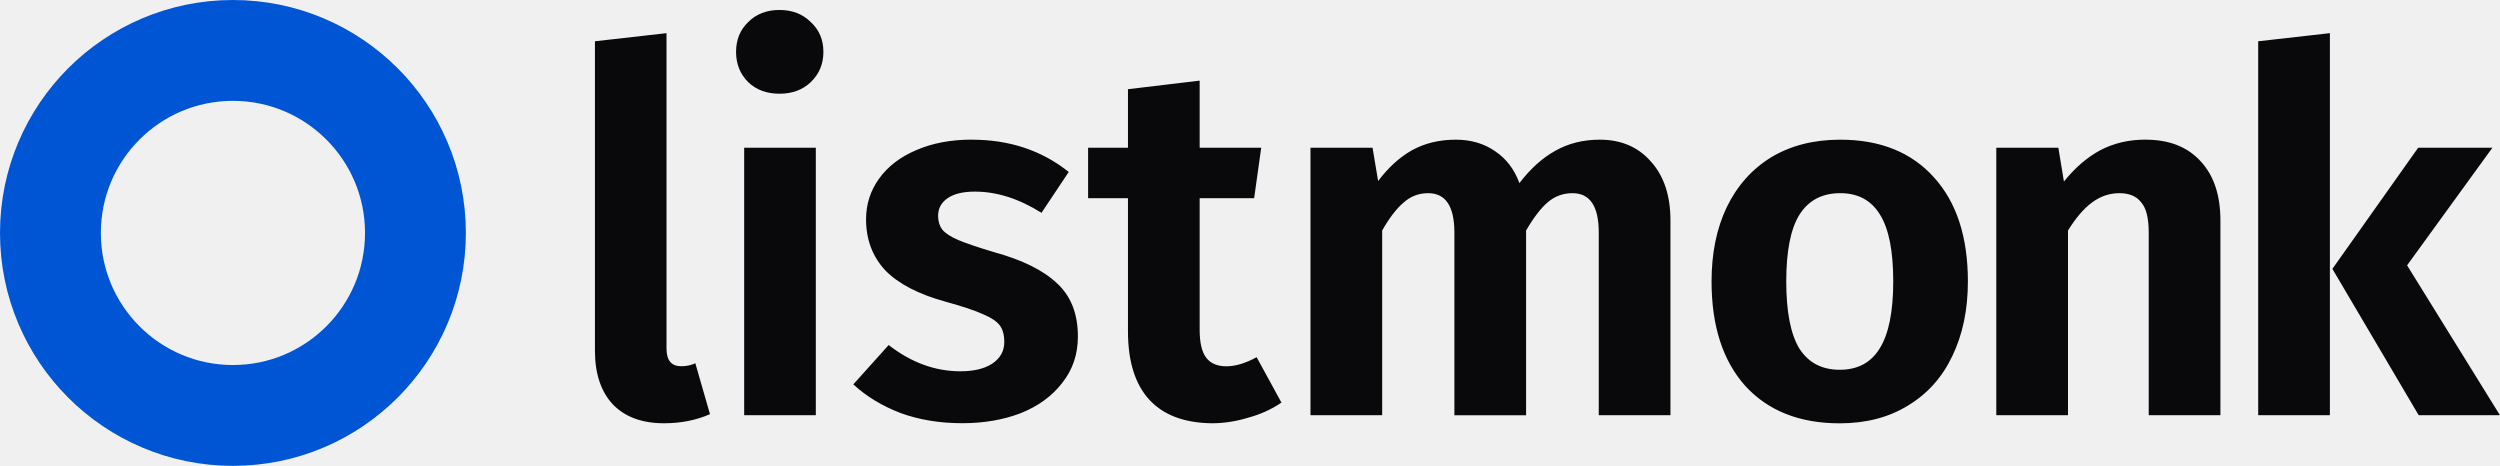
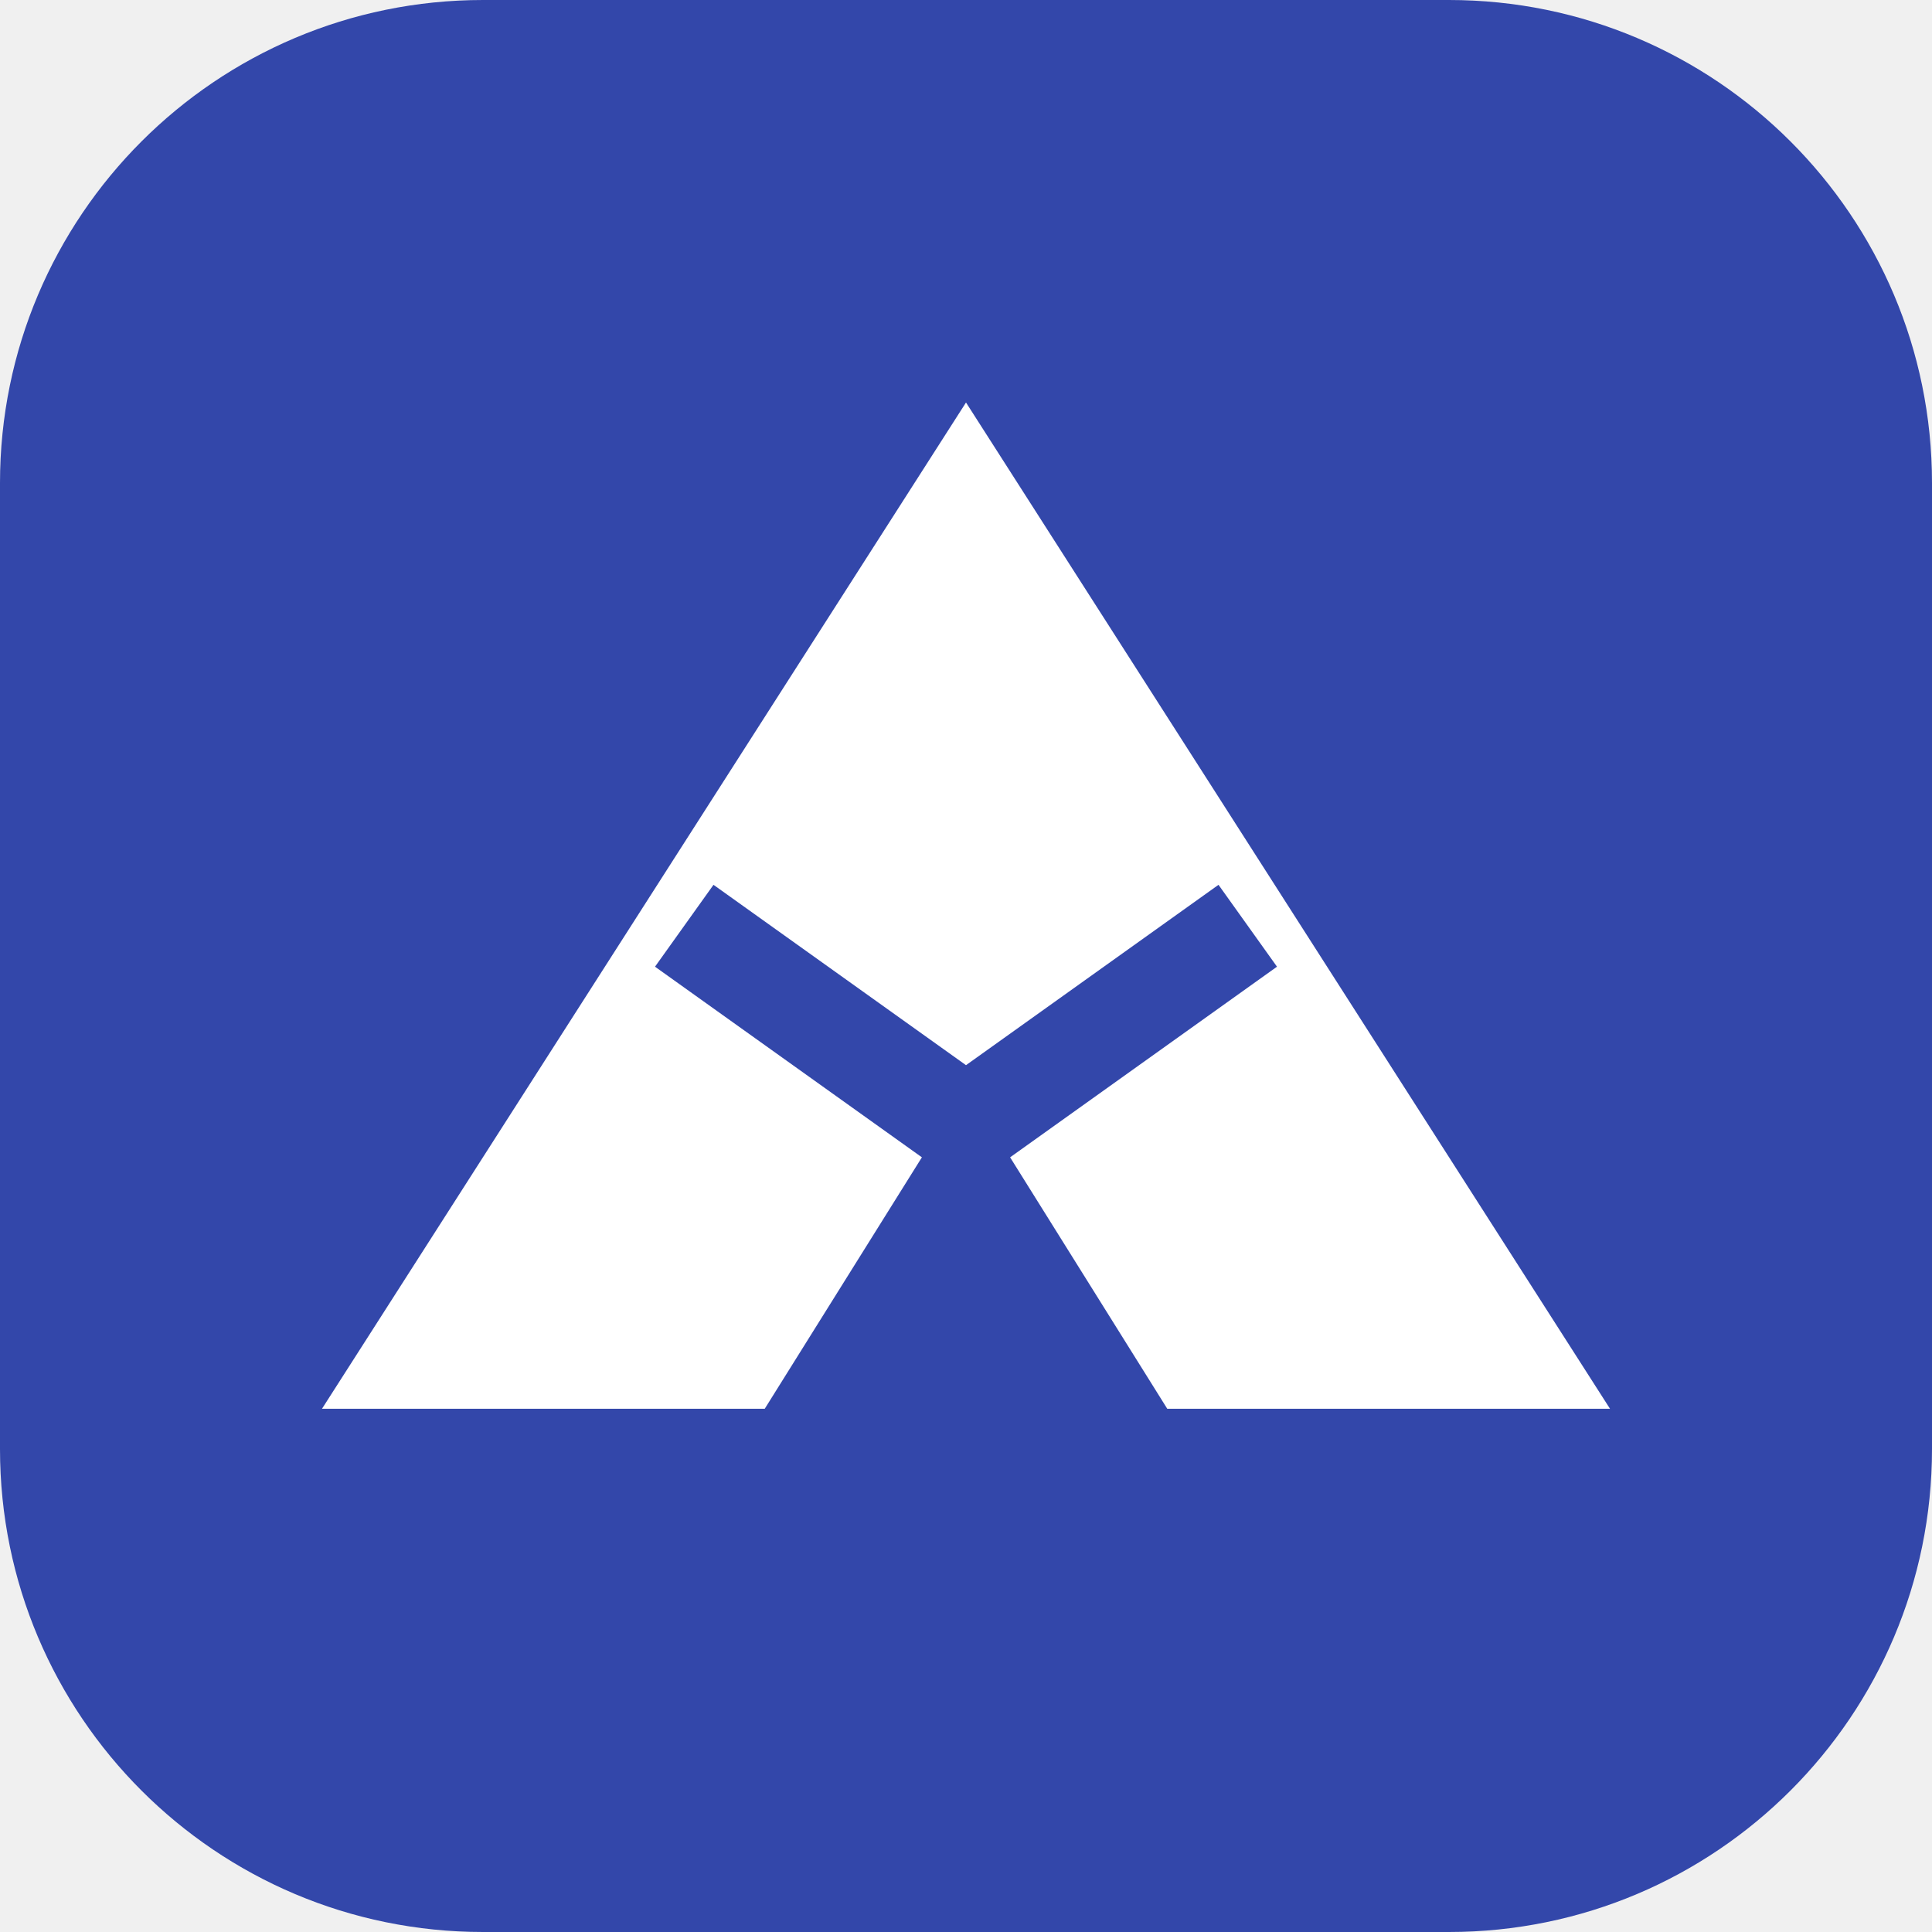
- <svg xmlns="http://www.w3.org/2000/svg" width="163.03" height="30.38" viewBox="0 0 43.135 8.038">
-   <style>:root{color:#09090b}@media(prefers-color-scheme:dark){:root{color:#f7f8f8}}</style>
-   <circle cx="4.019" cy="4.019" r="3.149" fill="none" stroke="#0055d4" stroke-width="1.74" />
-   <path fill="currentColor" d="M11.457 7.303q-.566 0-.879-.322-.313-.331-.313-.932V.712L11.5.572v5.442q0 .305.253.305.139 0 .244-.052l.253.879q-.357.157-.792.157zm2.619-4.754v4.615H12.84V2.549zM13.449.172q.331 0 .54.209.218.2.218.514 0 .313-.218.522-.209.2-.54.2-.331 0-.54-.2-.209-.209-.209-.522 0-.313.209-.514.209-.209.54-.209zm3.319 2.238q.975 0 1.672.557l-.47.705q-.583-.366-1.149-.366-.305 0-.47.113-.165.113-.165.305 0 .139.07.235.078.096.279.183.209.087.618.209.731.2 1.088.54.357.331.357.914 0 .462-.27.801-.261.34-.714.522-.453.174-1.01.174-.583 0-1.062-.174-.479-.183-.819-.496l.61-.679q.583.453 1.237.453.348 0 .549-.131.209-.139.209-.374 0-.183-.078-.287-.078-.104-.287-.192-.209-.096-.653-.218-.697-.192-1.036-.54-.331-.357-.331-.879 0-.392.226-.705.226-.313.636-.488.418-.183.967-.183zm5.342 4.536q-.253.174-.575.261-.313.096-.627.096-.714-.009-1.08-.409-.366-.401-.366-1.176V3.42h-.688v-.871h.688v-1.01l1.237-.148v1.158h1.062l-.122.871h-.94v2.273q0 .331.113.479.113.148.348.148.235 0 .522-.157zm5.493-4.536q.549 0 .879.374.34.374.34 1.019v3.361h-1.237V4.012q0-.679-.453-.679-.244 0-.427.157-.183.157-.374.488v3.187h-1.237V4.012q0-.679-.453-.679-.244 0-.427.165-.183.157-.366.479v3.187h-1.237V2.549h1.071l.096.575q.261-.348.583-.531.331-.183.758-.183.392 0 .679.2.287.192.418.549.287-.374.618-.557.34-.192.766-.192zm4.148 0q1.036 0 1.62.653.583.644.583 1.794 0 .731-.27 1.289-.261.549-.766.853-.496.305-1.176.305-1.036 0-1.628-.644-.583-.653-.583-1.803 0-.731.261-1.28.27-.557.766-.862.505-.305 1.193-.305zm0 .923q-.47 0-.705.374-.226.366-.226 1.149 0 .784.226 1.158.235.366.697.366.462 0 .688-.366.235-.374.235-1.158 0-.784-.226-1.149-.226-.374-.688-.374zm5.271-.923q.61 0 .949.374.34.366.34 1.019v3.361h-1.237V4.012q0-.374-.131-.522-.122-.157-.374-.157-.261 0-.479.165-.209.157-.409.479v3.187h-1.237V2.549h1.071l.096.583q.287-.357.627-.54.348-.183.784-.183zM40.2.572v6.592h-1.237V.712zm2.804 1.977l-1.472 2.029 1.602 2.586h-1.402l-1.489-2.525 1.48-2.09z" />
+ <svg xmlns="http://www.w3.org/2000/svg" viewBox="0 0 48 48" role="img" aria-label="AMS">
+   <rect width="48" height="48" rx="12" fill="#3347aa" />
+   <path d="M8 35 24 10l16 25H29l-5-8-5 8Z" fill="#fff" />
+   <path d="m17 23 7 5 7-5" fill="none" stroke="#3347aa" stroke-width="2.5" stroke-linejoin="round" />
</svg>
